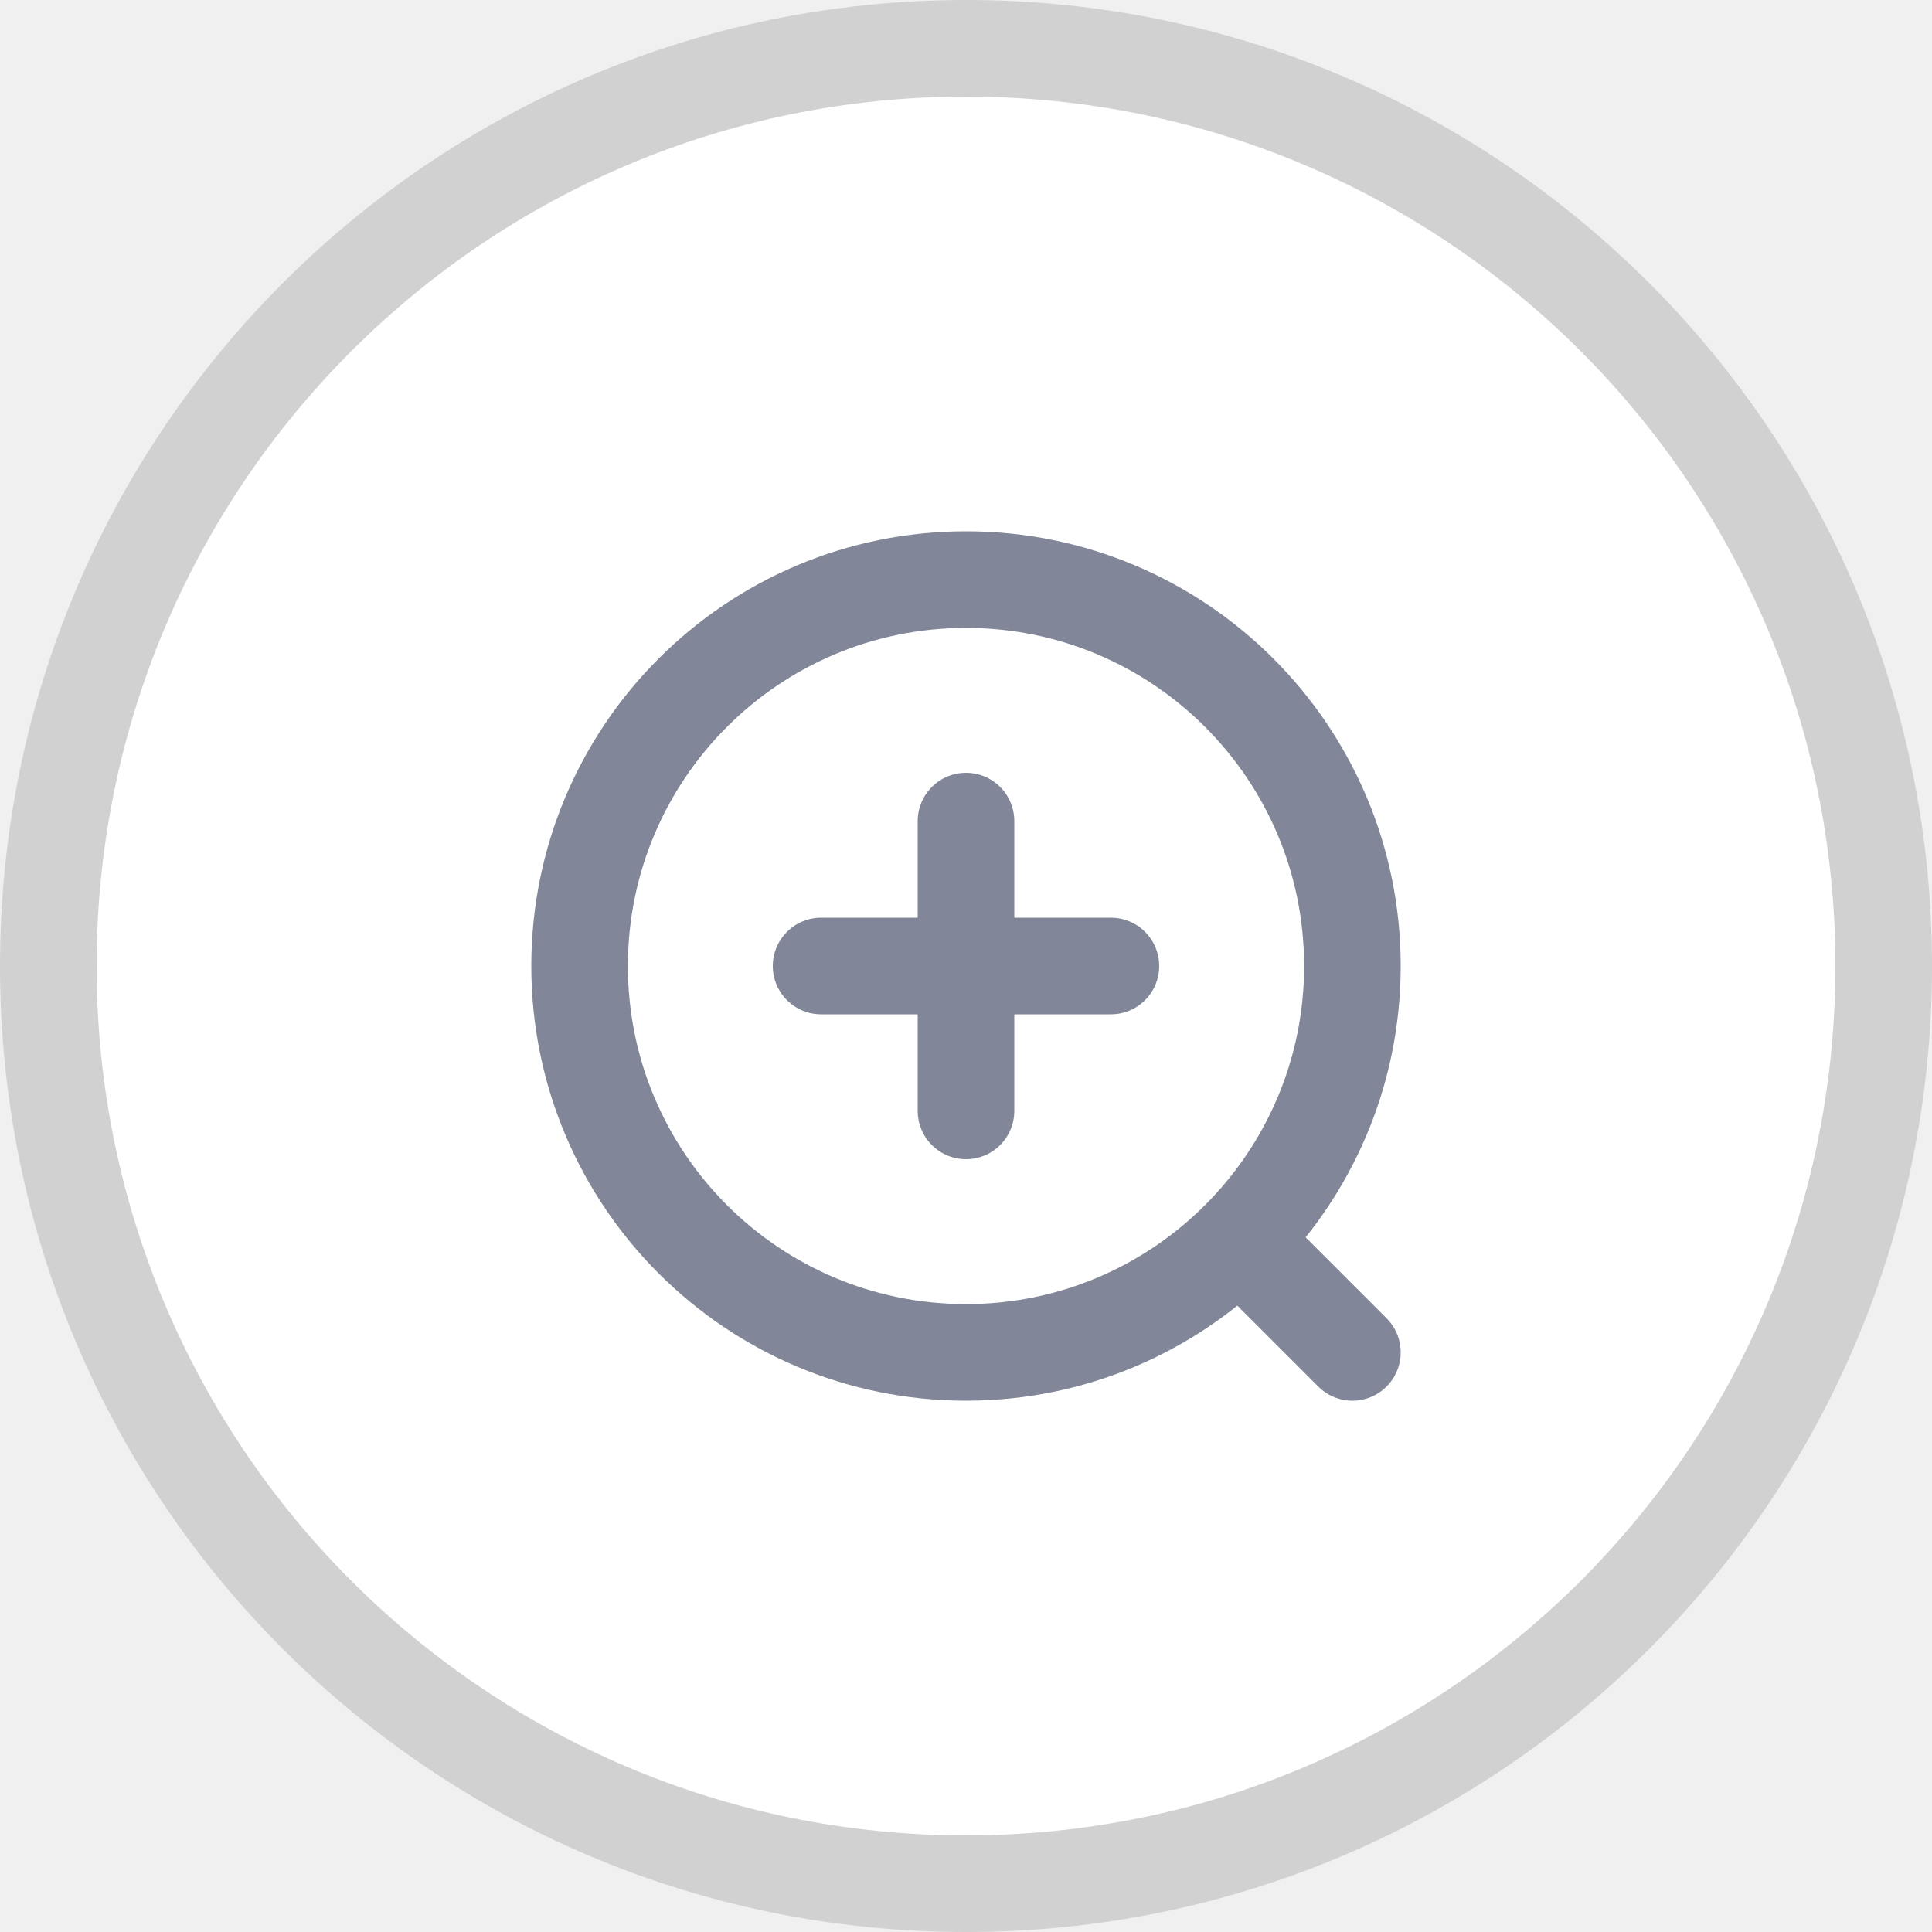
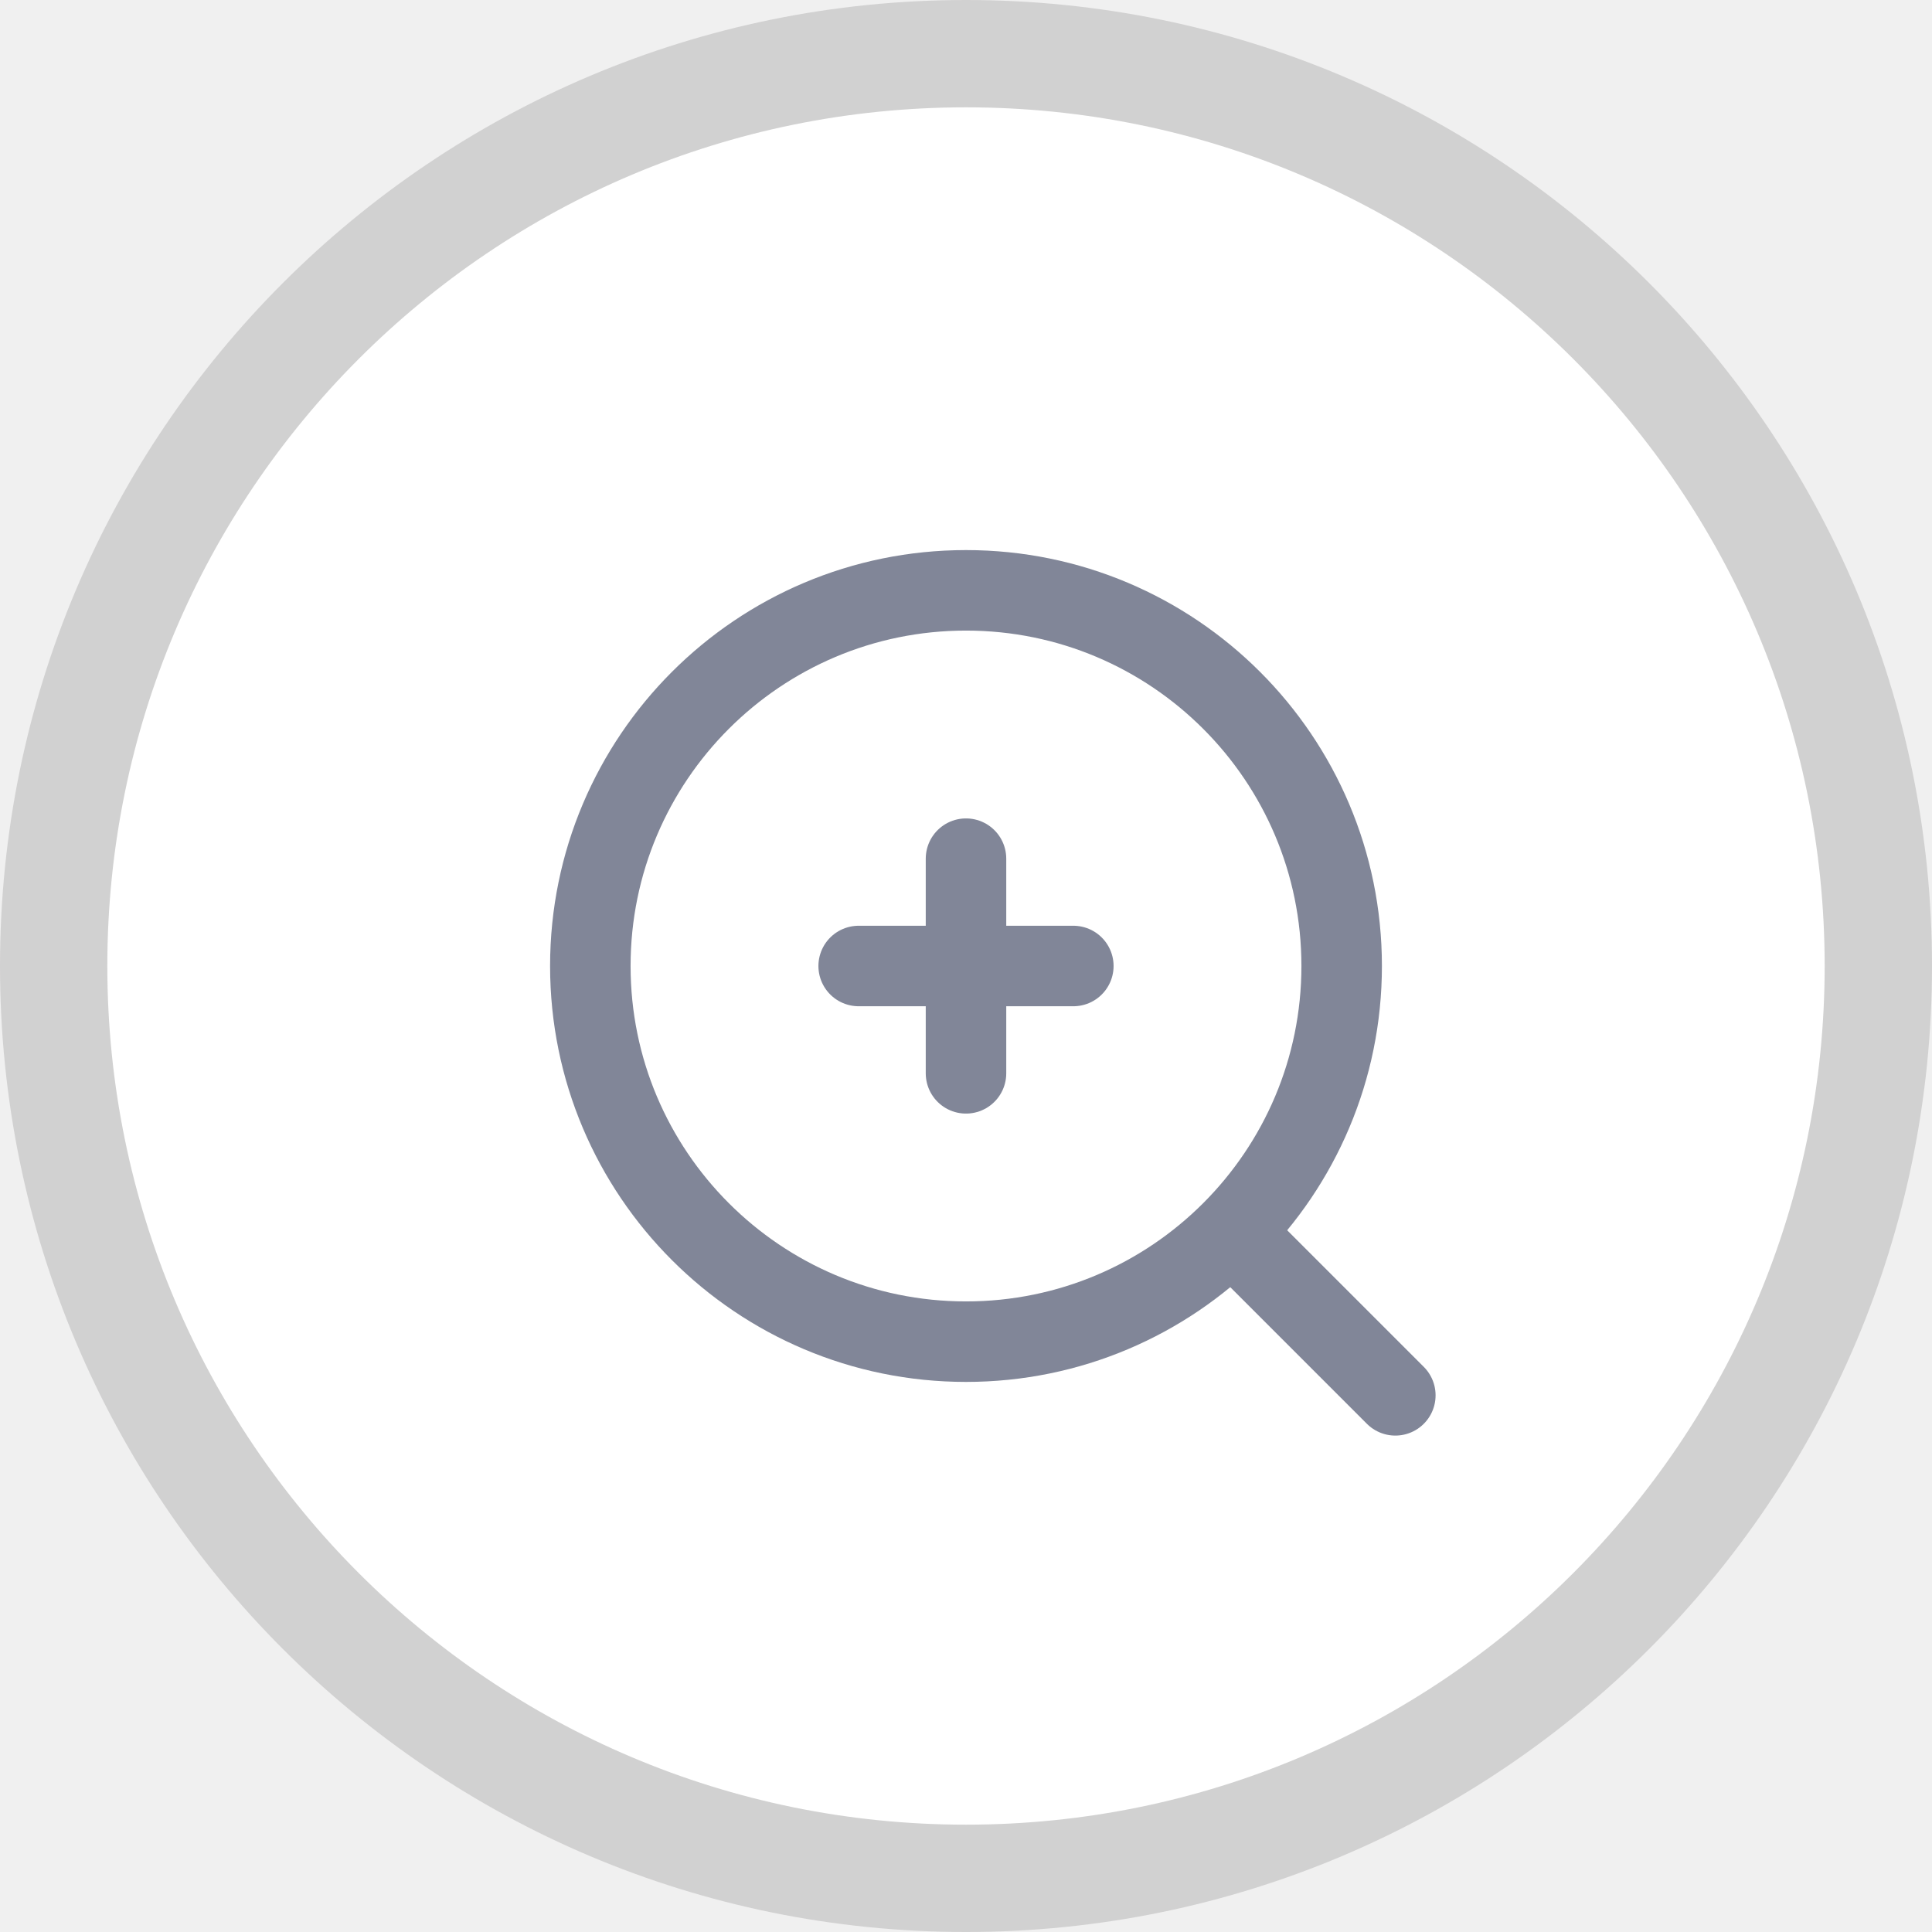
- <svg xmlns="http://www.w3.org/2000/svg" id="Layer_1" data-name="Layer 1" viewBox="0 0 40 40">
+ <svg xmlns="http://www.w3.org/2000/svg" id="Layer_1" data-name="Layer 1" viewBox="0 0 36 36">
  <defs>
-     <style>.cls-1{fill:#231f20;opacity:0.15;}.cls-2{fill:#fff;}.cls-3{opacity:0.75;}.cls-4{fill:none;stroke:#575e75;stroke-linecap:round;stroke-linejoin:round;stroke-width:2px;}</style>
+     <style>.cls-1{fill:#231f20;opacity:0.15;}.cls-2{fill:#fff;}.cls-3{opacity:0.75;}.cls-4{fill:none;stroke:#575e75;stroke-linecap:round;stroke-linejoin:round;stroke-width:1.5px;}</style>
  </defs>
-   <circle class="cls-1" cx="20" cy="20" r="20" />
-   <circle class="cls-2" cx="20" cy="20" r="18" />
+   <circle class="cls-1" cx="18" cy="18" r="18" />
+   <circle class="cls-2" cx="18" cy="18" r="16" />
  <g class="cls-3">
-     <circle class="cls-4" cx="20" cy="20" r="8" />
-     <line class="cls-4" x1="26" y1="26" x2="28" y2="28" />
-     <line class="cls-4" x1="17" y1="20" x2="23" y2="20" />
-     <line class="cls-4" x1="20" y1="17" x2="20" y2="23" />
+     <circle class="cls-4" cx="18" cy="18" r="7" />
+     <line class="cls-4" x1="23" y1="23" x2="26" y2="26" />
+     <line class="cls-4" x1="16" y1="18" x2="20" y2="18" />
+     <line class="cls-4" x1="18" y1="16" x2="18" y2="20" />
  </g>
</svg>
